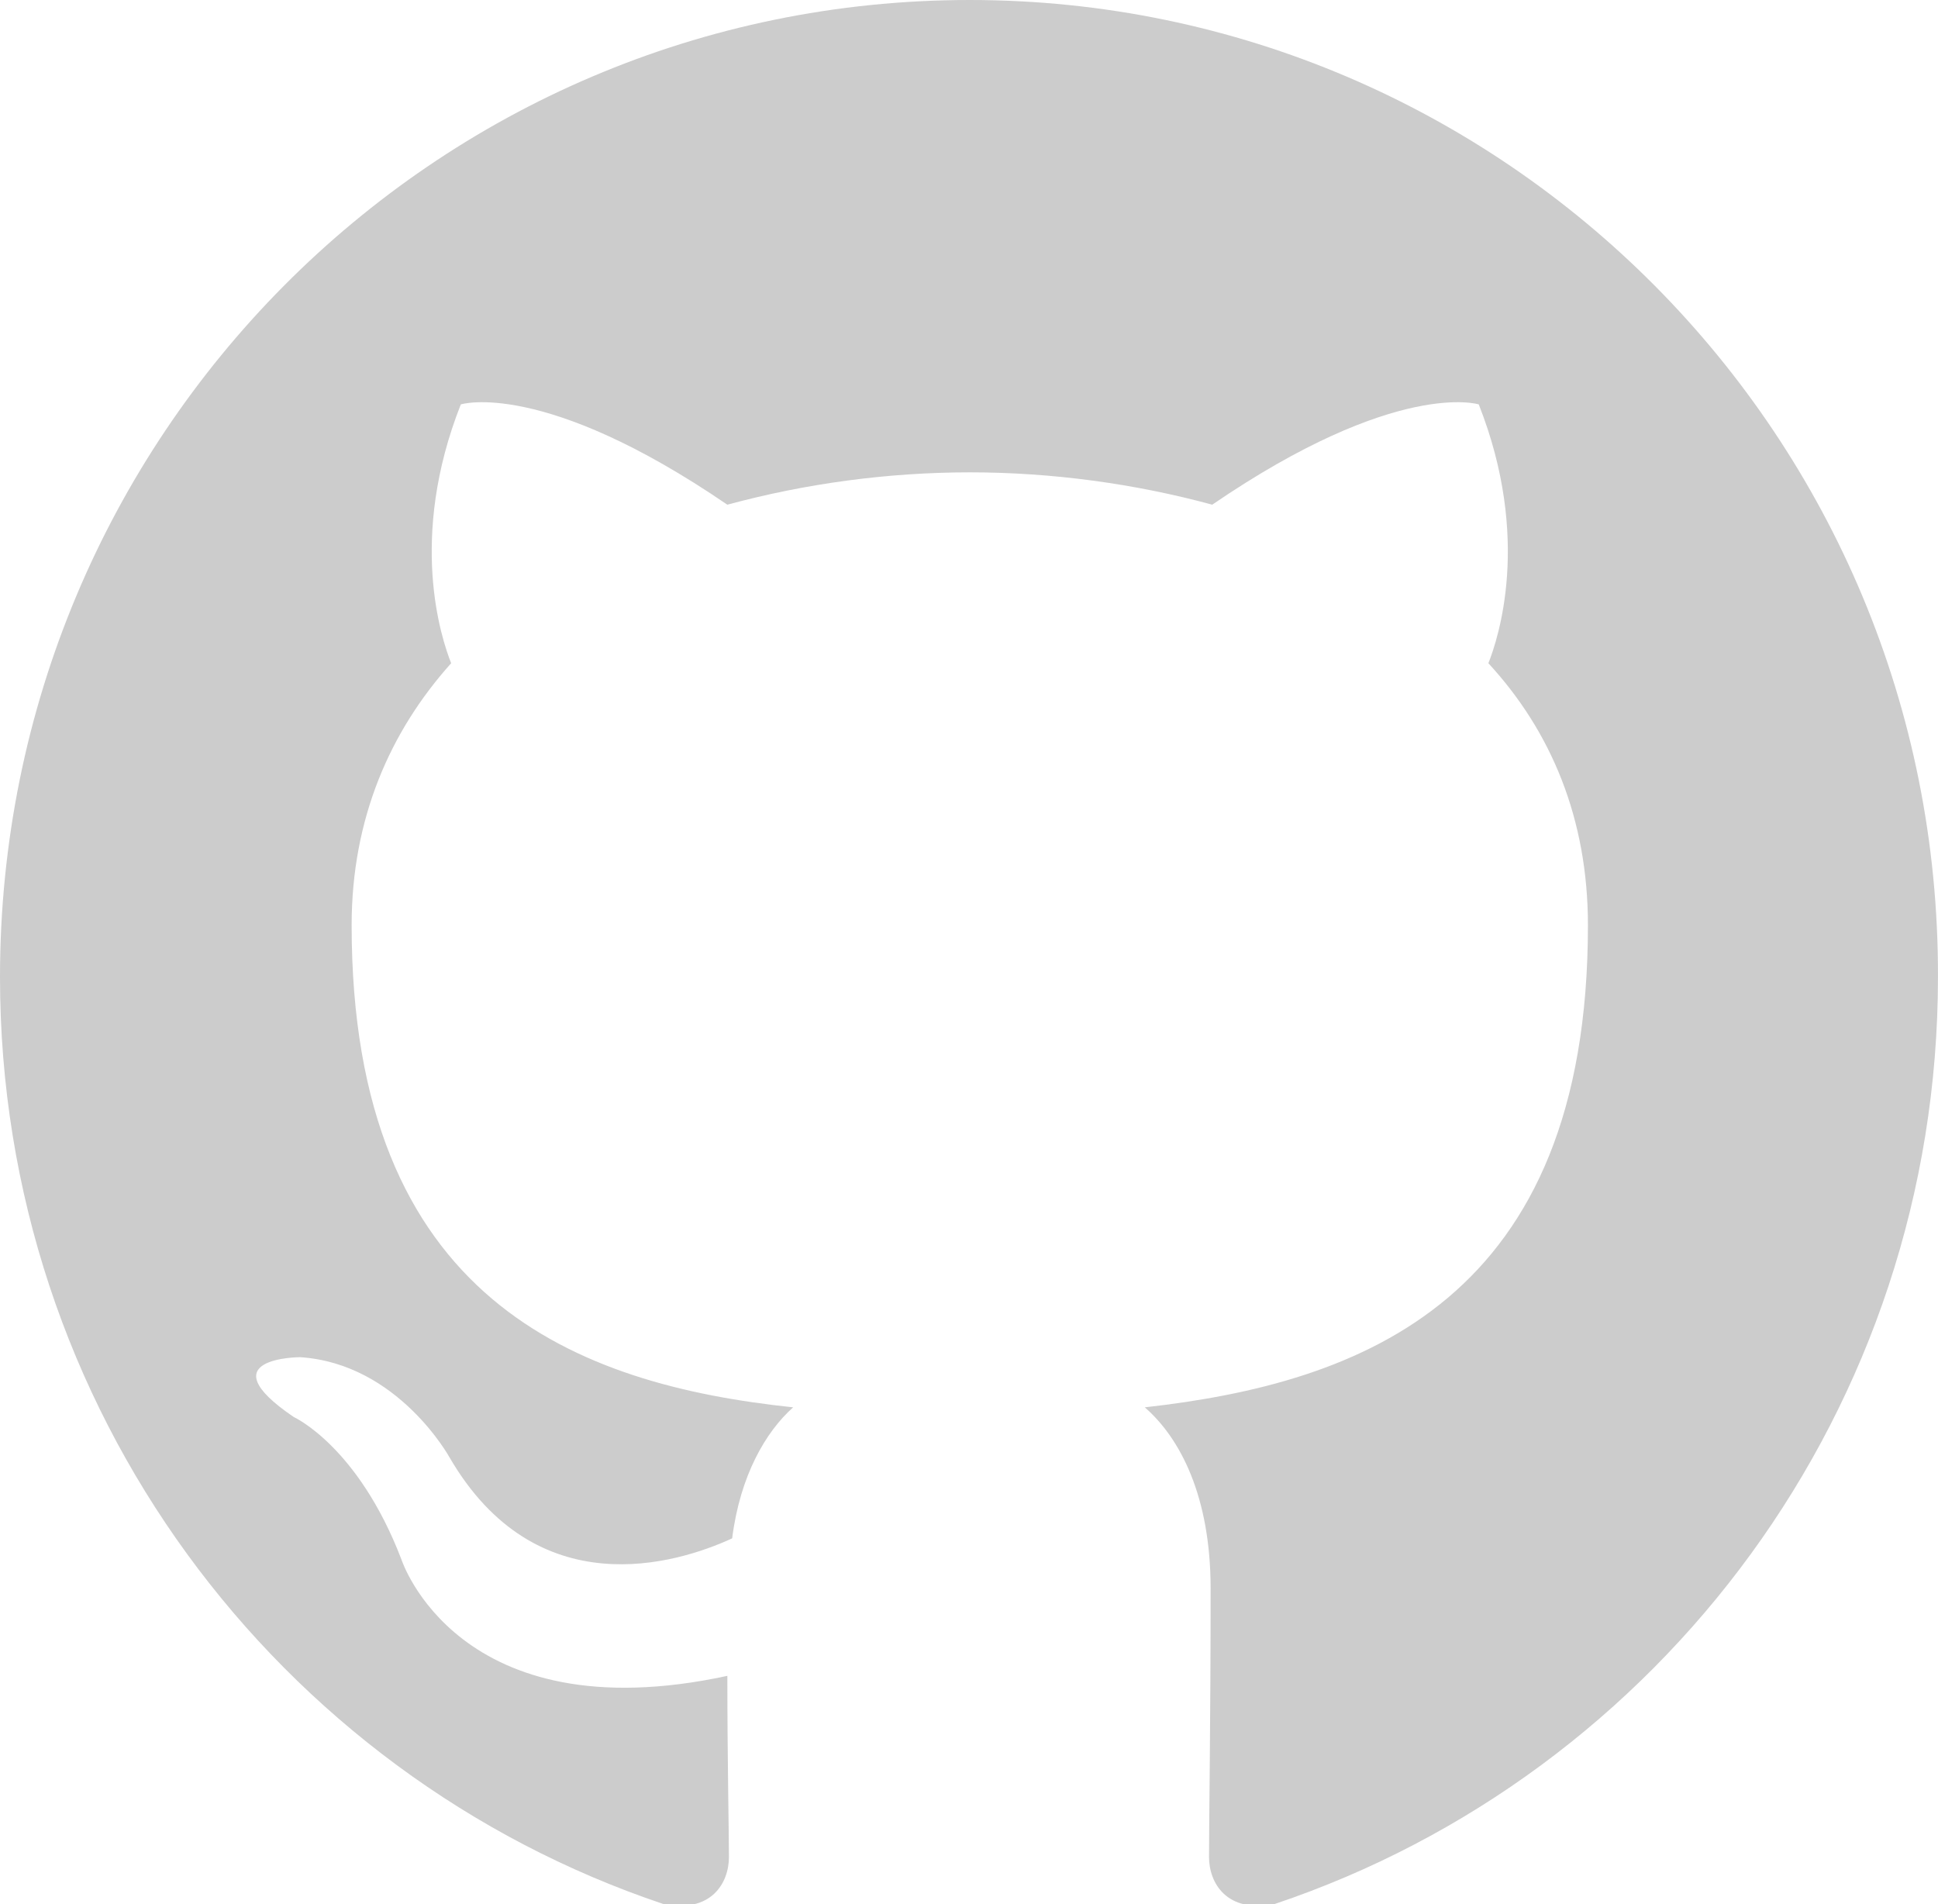
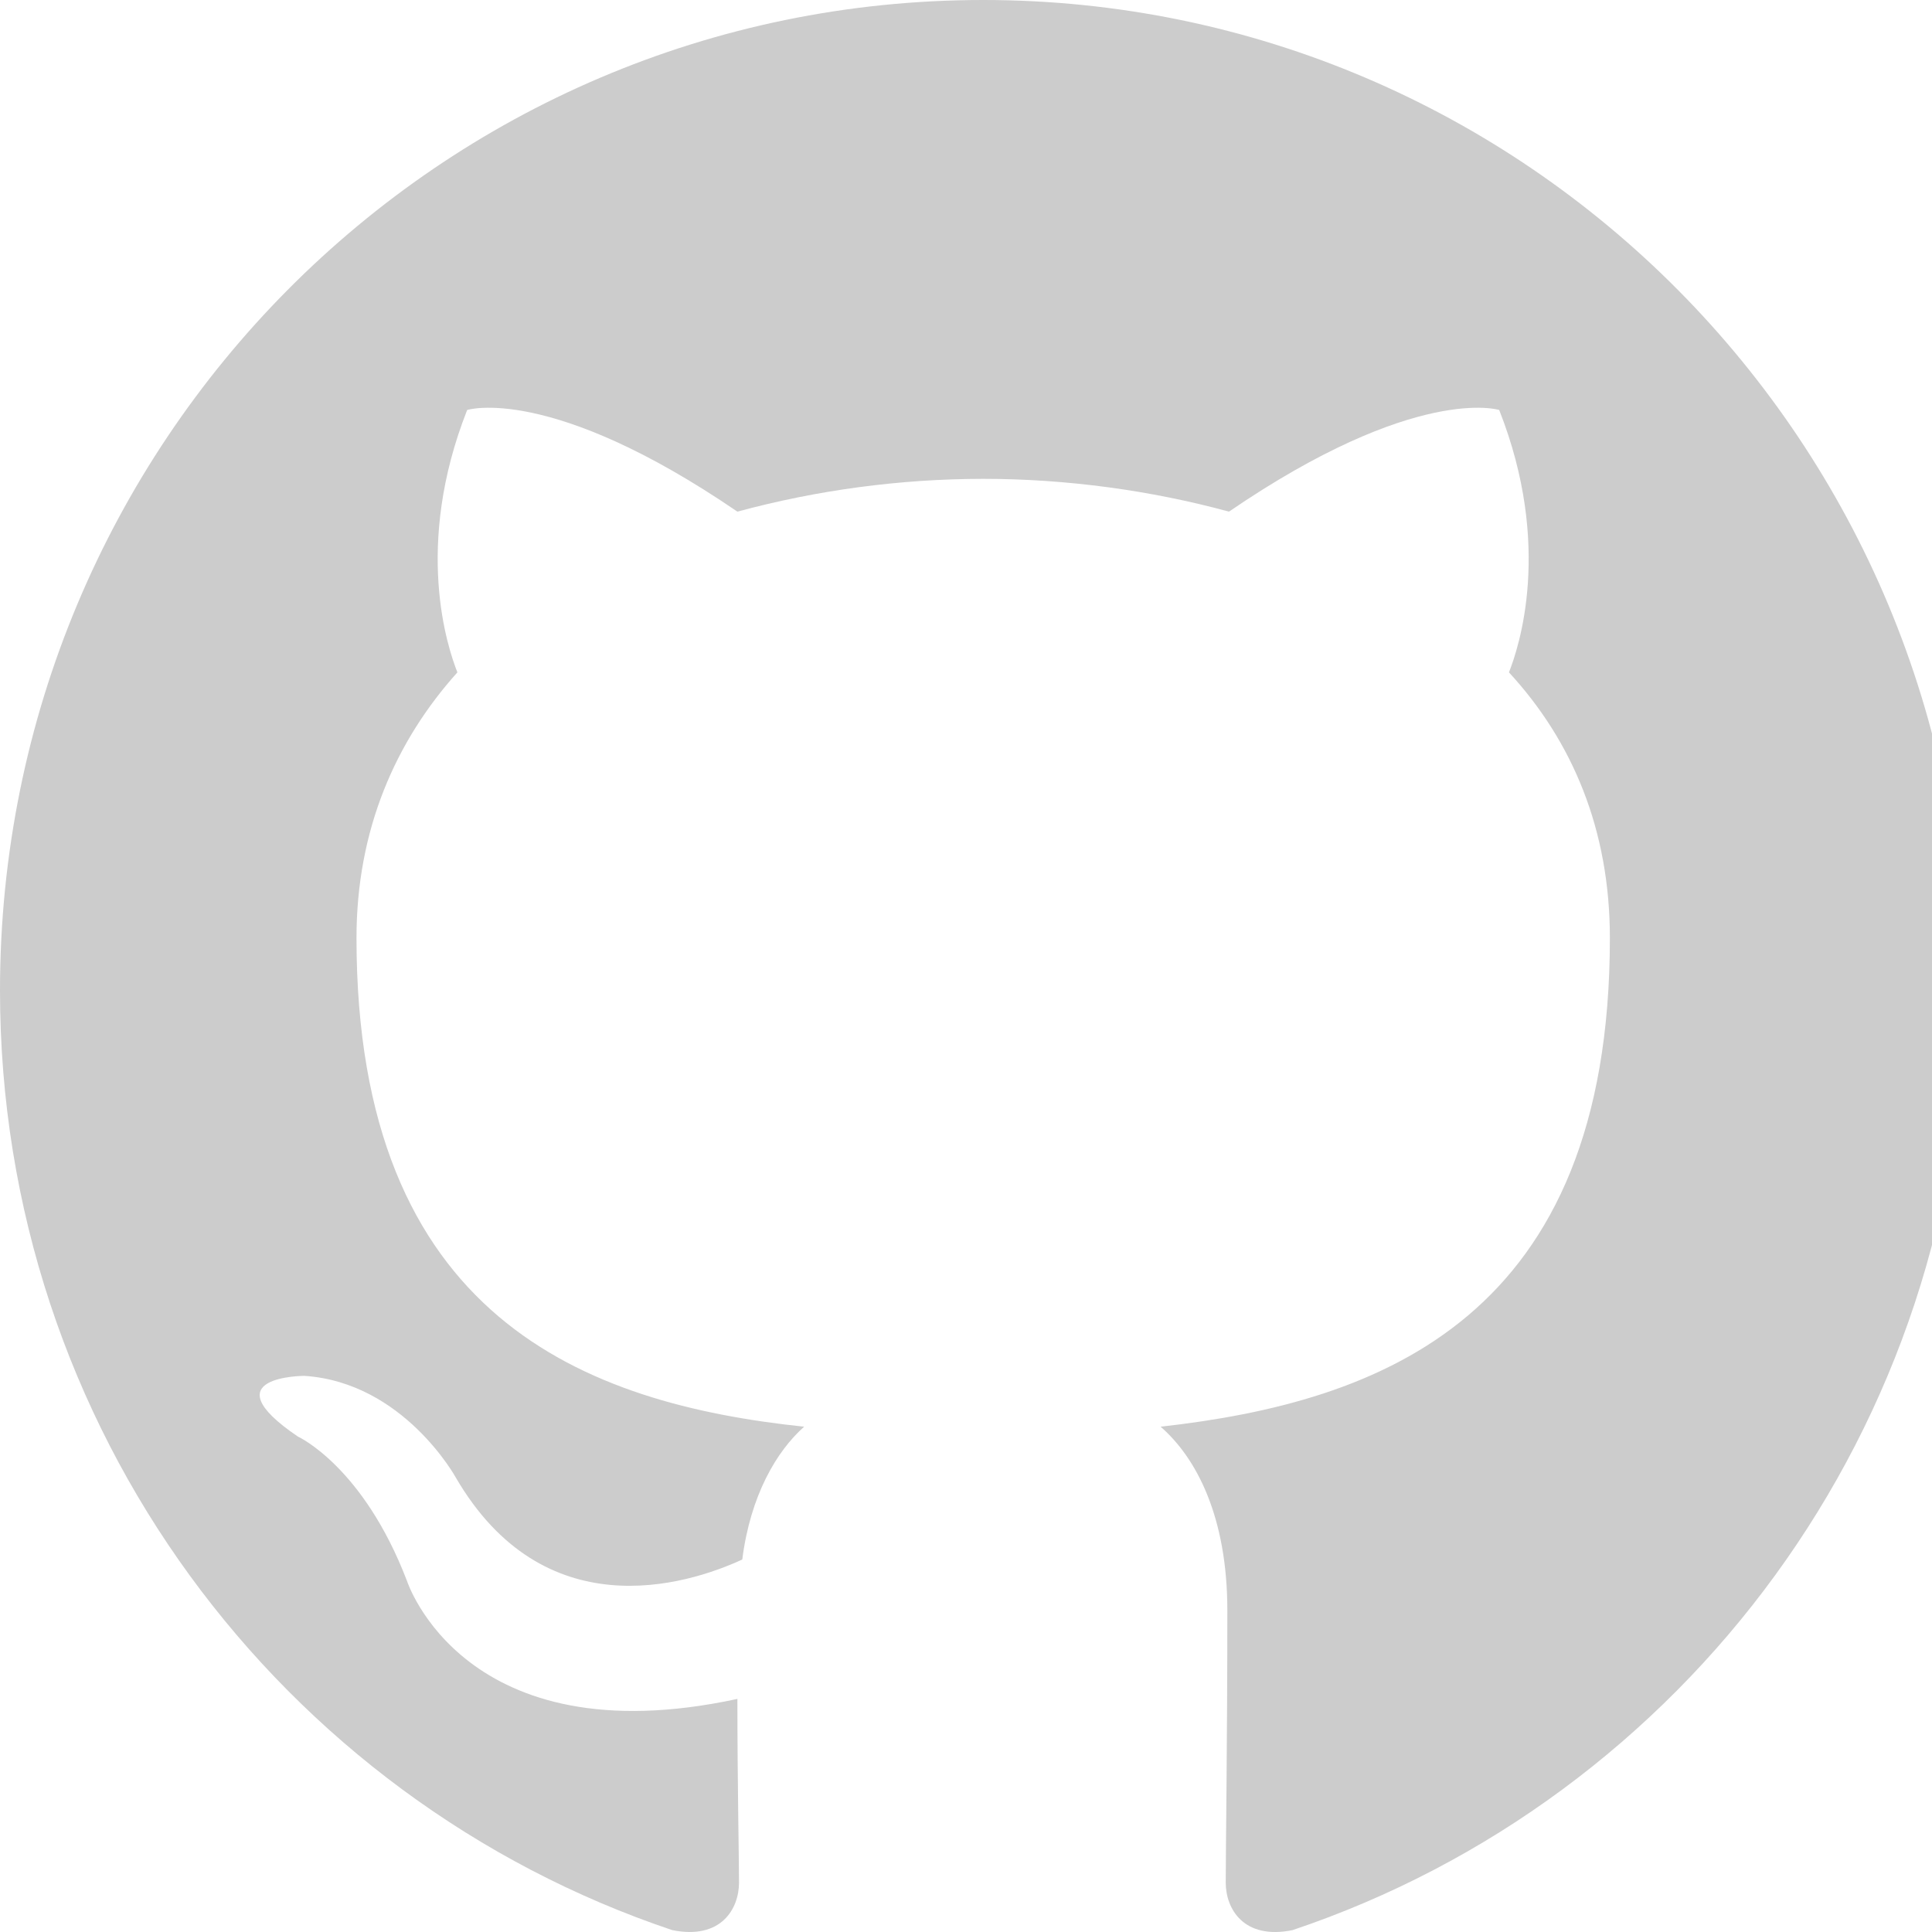
- <svg xmlns="http://www.w3.org/2000/svg">
+ <svg xmlns="http://www.w3.org/2000/svg" width="96px" height="96px">
  <path fill-rule="evenodd" clip-rule="evenodd" d="M48.854 0C21.839 0 0 22 0 49.217c0 21.756 13.993 40.172 33.405 46.69 2.427.49 3.316-1.059 3.316-2.362 0-1.141-.08-5.052-.08-9.127-13.59 2.934-16.42-5.867-16.42-5.867-2.184-5.704-5.42-7.17-5.42-7.17-4.448-3.015.324-3.015.324-3.015 4.934.326 7.523 5.052 7.523 5.052 4.367 7.496 11.404 5.378 14.235 4.074.404-3.178 1.699-5.378 3.074-6.6-10.839-1.141-22.243-5.378-22.243-24.283 0-5.378 1.94-9.778 5.014-13.2-.485-1.222-2.184-6.275.486-13.038 0 0 4.125-1.304 13.426 5.052a46.97 46.97 0 0 1 12.214-1.63c4.125 0 8.33.571 12.213 1.63 9.302-6.356 13.427-5.052 13.427-5.052 2.67 6.763.97 11.816.485 13.038 3.155 3.422 5.015 7.822 5.015 13.2 0 18.905-11.404 23.06-22.324 24.283 1.78 1.548 3.316 4.481 3.316 9.126 0 6.6-.08 11.897-.08 13.526 0 1.304.89 2.853 3.316 2.364 19.412-6.52 33.405-24.935 33.405-46.691C97.707 22 75.788 0 48.854 0z" fill="#cccccc" />
</svg>
